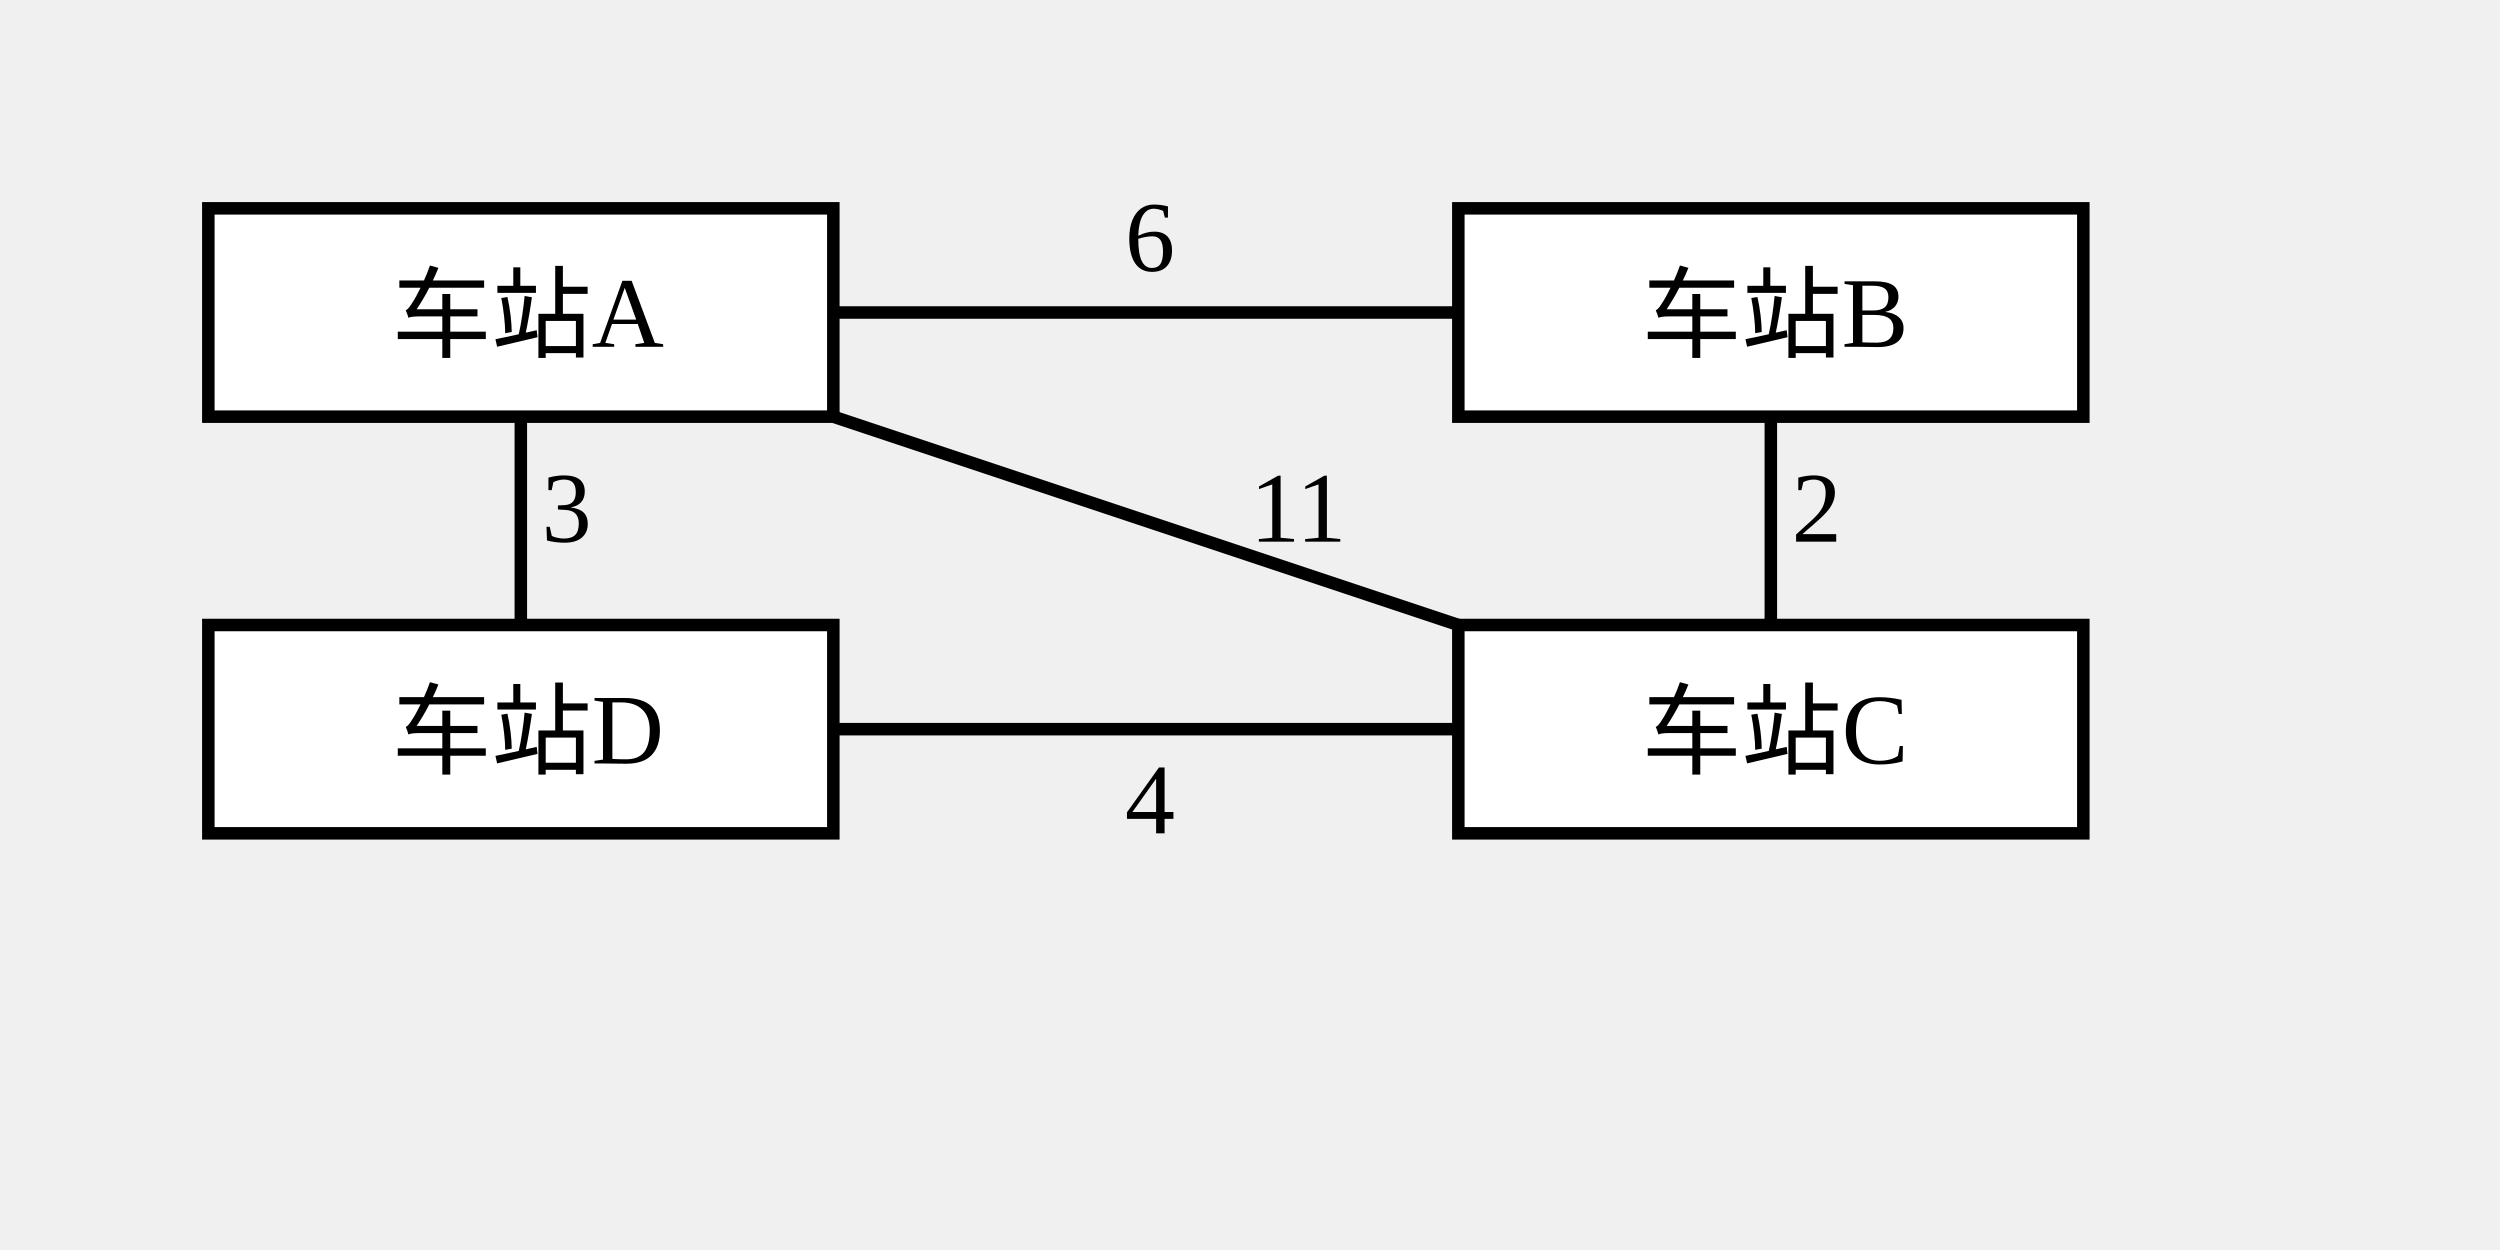
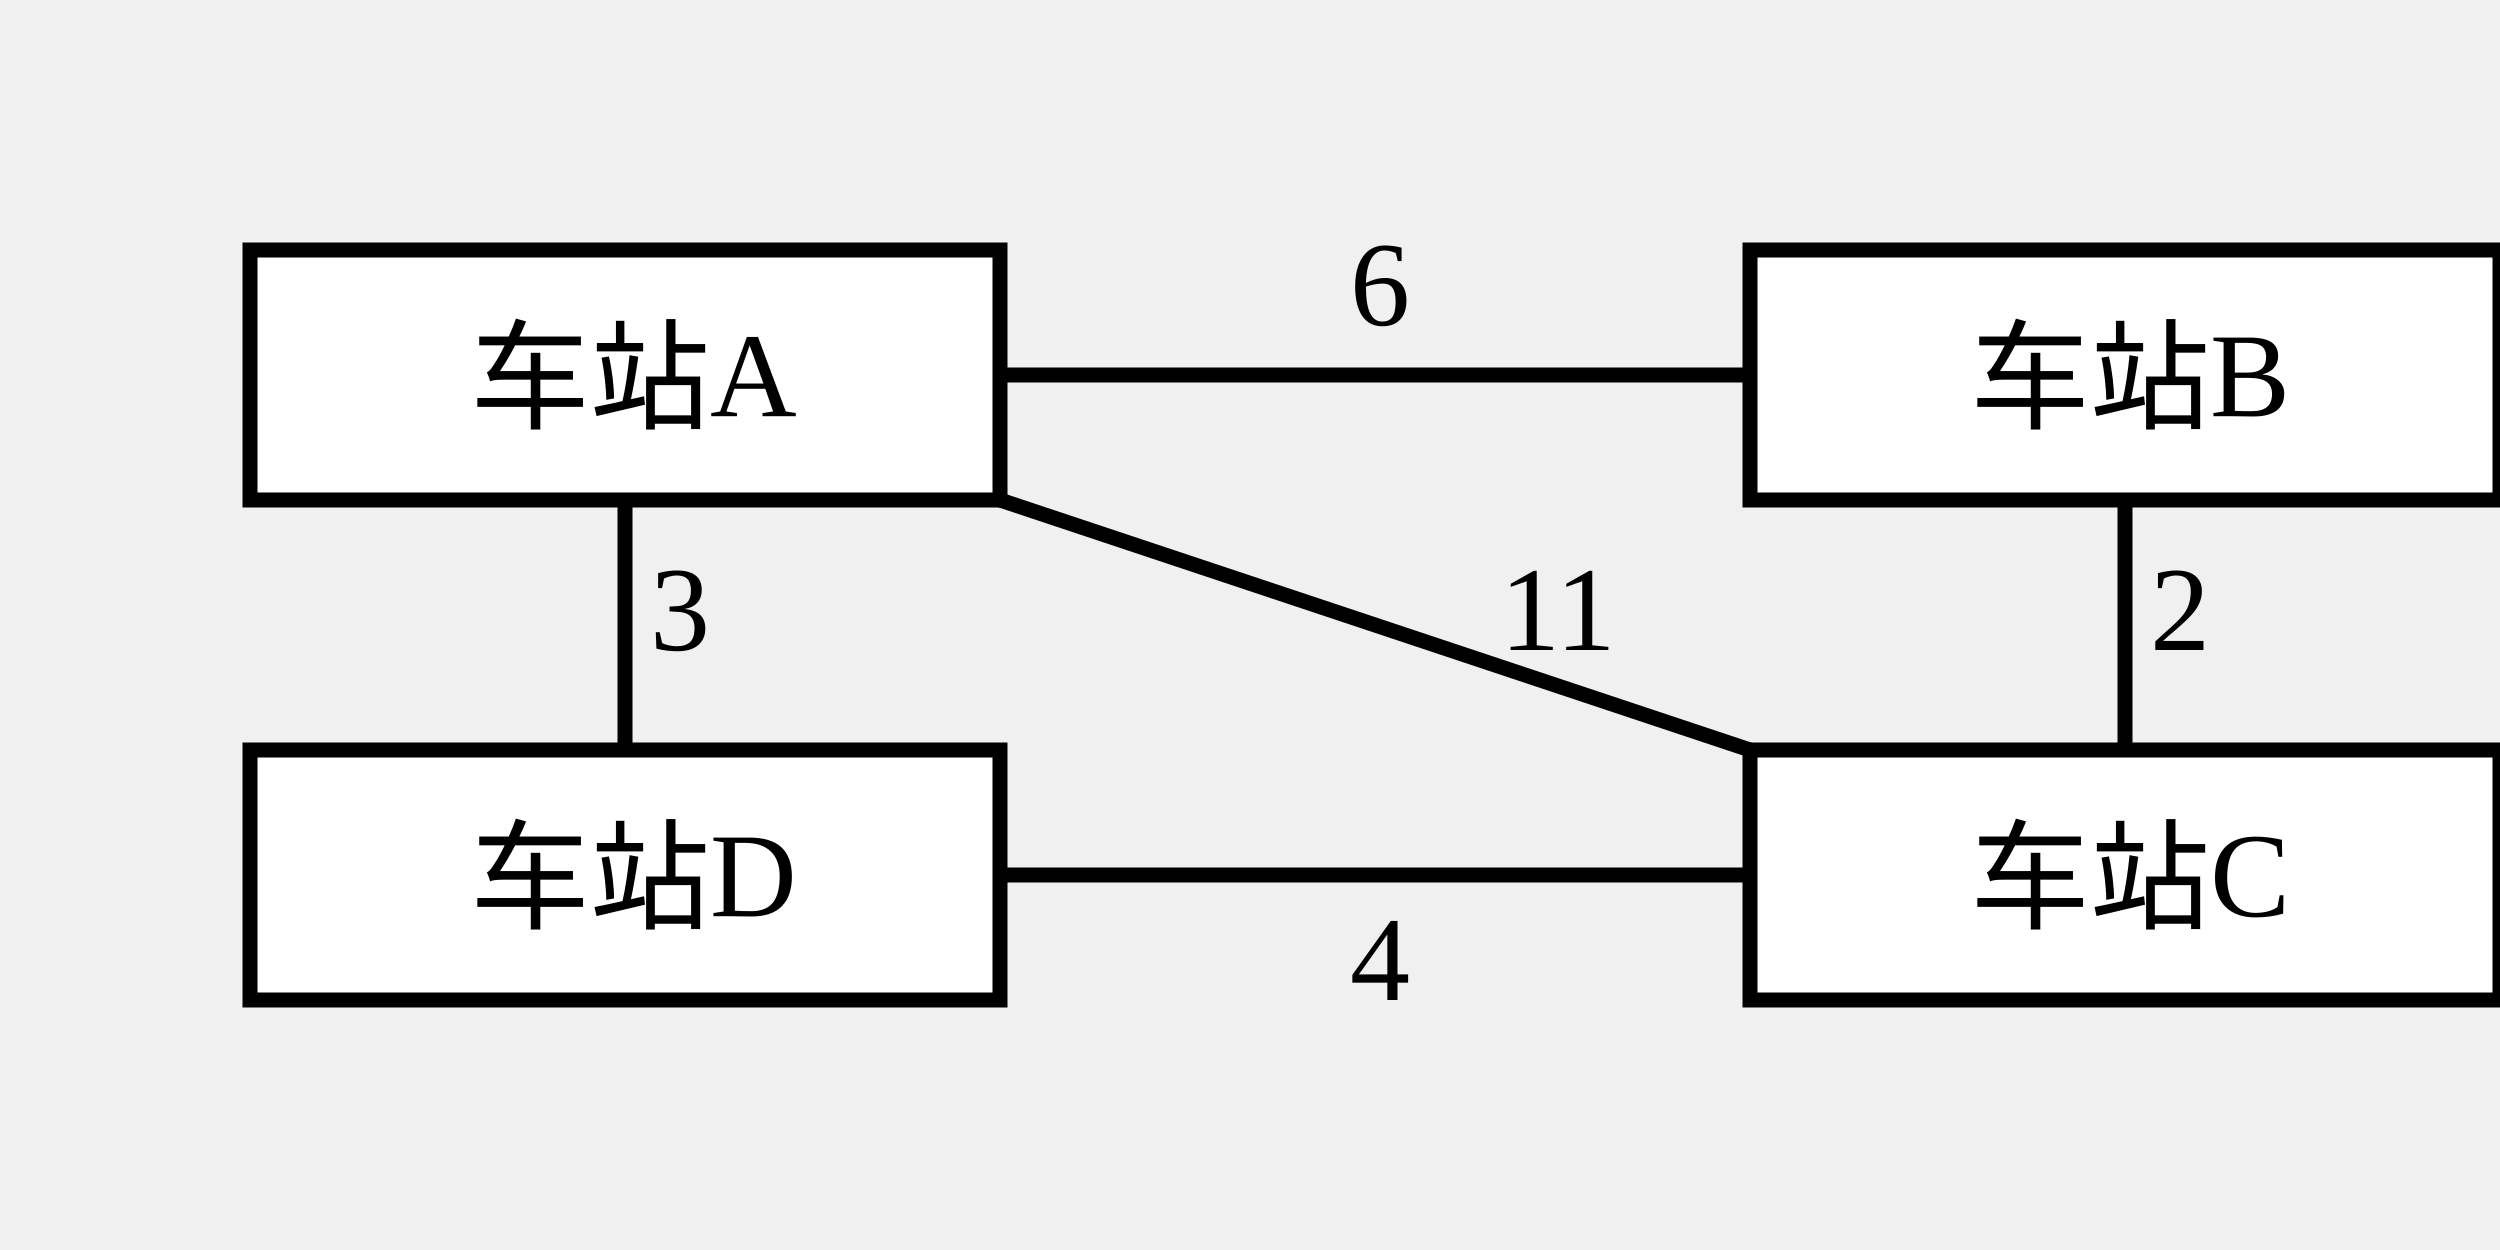
- <svg xmlns="http://www.w3.org/2000/svg" width="300" height="150">
+ <svg xmlns="http://www.w3.org/2000/svg" width="250" height="125">
  <g>
    <rect stroke="#000" height="25" width="75" y="25" x="25" stroke-width="1.5" fill="#fff" />
    <rect stroke="#000" height="25" width="75" y="25" x="175" stroke-width="1.5" fill="#fff" />
    <rect stroke="#000" height="25" width="75" y="75" x="175" stroke-width="1.5" fill="#fff" />
    <rect stroke="#000" height="25" width="75" y="75" x="25" stroke-width="1.5" fill="#fff" />
    <text font-size="12" y="42" x="47">车站A</text>
    <text font-size="12" y="42" x="197">车站B</text>
    <text font-size="12" y="92" x="197">车站C</text>
    <text font-size="12" y="92" x="47">车站D</text>
    <line y2="37.5" x2="175" y1="37.5" x1="100" stroke-width="1.5" stroke="#000" />
    <line y2="87.5" x2="175" y1="87.5" x1="100" stroke-width="1.5" stroke="#000" />
    <line y2="75" x2="62.5" y1="50" x1="62.5" stroke-width="1.5" stroke="#000" />
    <line y2="75" x2="212.5" y1="50" x1="212.5" stroke-width="1.5" stroke="#000" />
    <line y2="75" x2="175" y1="50" x1="100" stroke-width="1.5" stroke="#000" />
    <text font-size="12" y="32.5" x="135">6</text>
    <text font-size="12" y="65" x="215">2</text>
    <text font-size="12" y="65" x="150">11</text>
    <text font-size="12" y="65" x="65">3</text>
    <text font-size="12" y="100" x="135">4</text>
  </g>
</svg>
